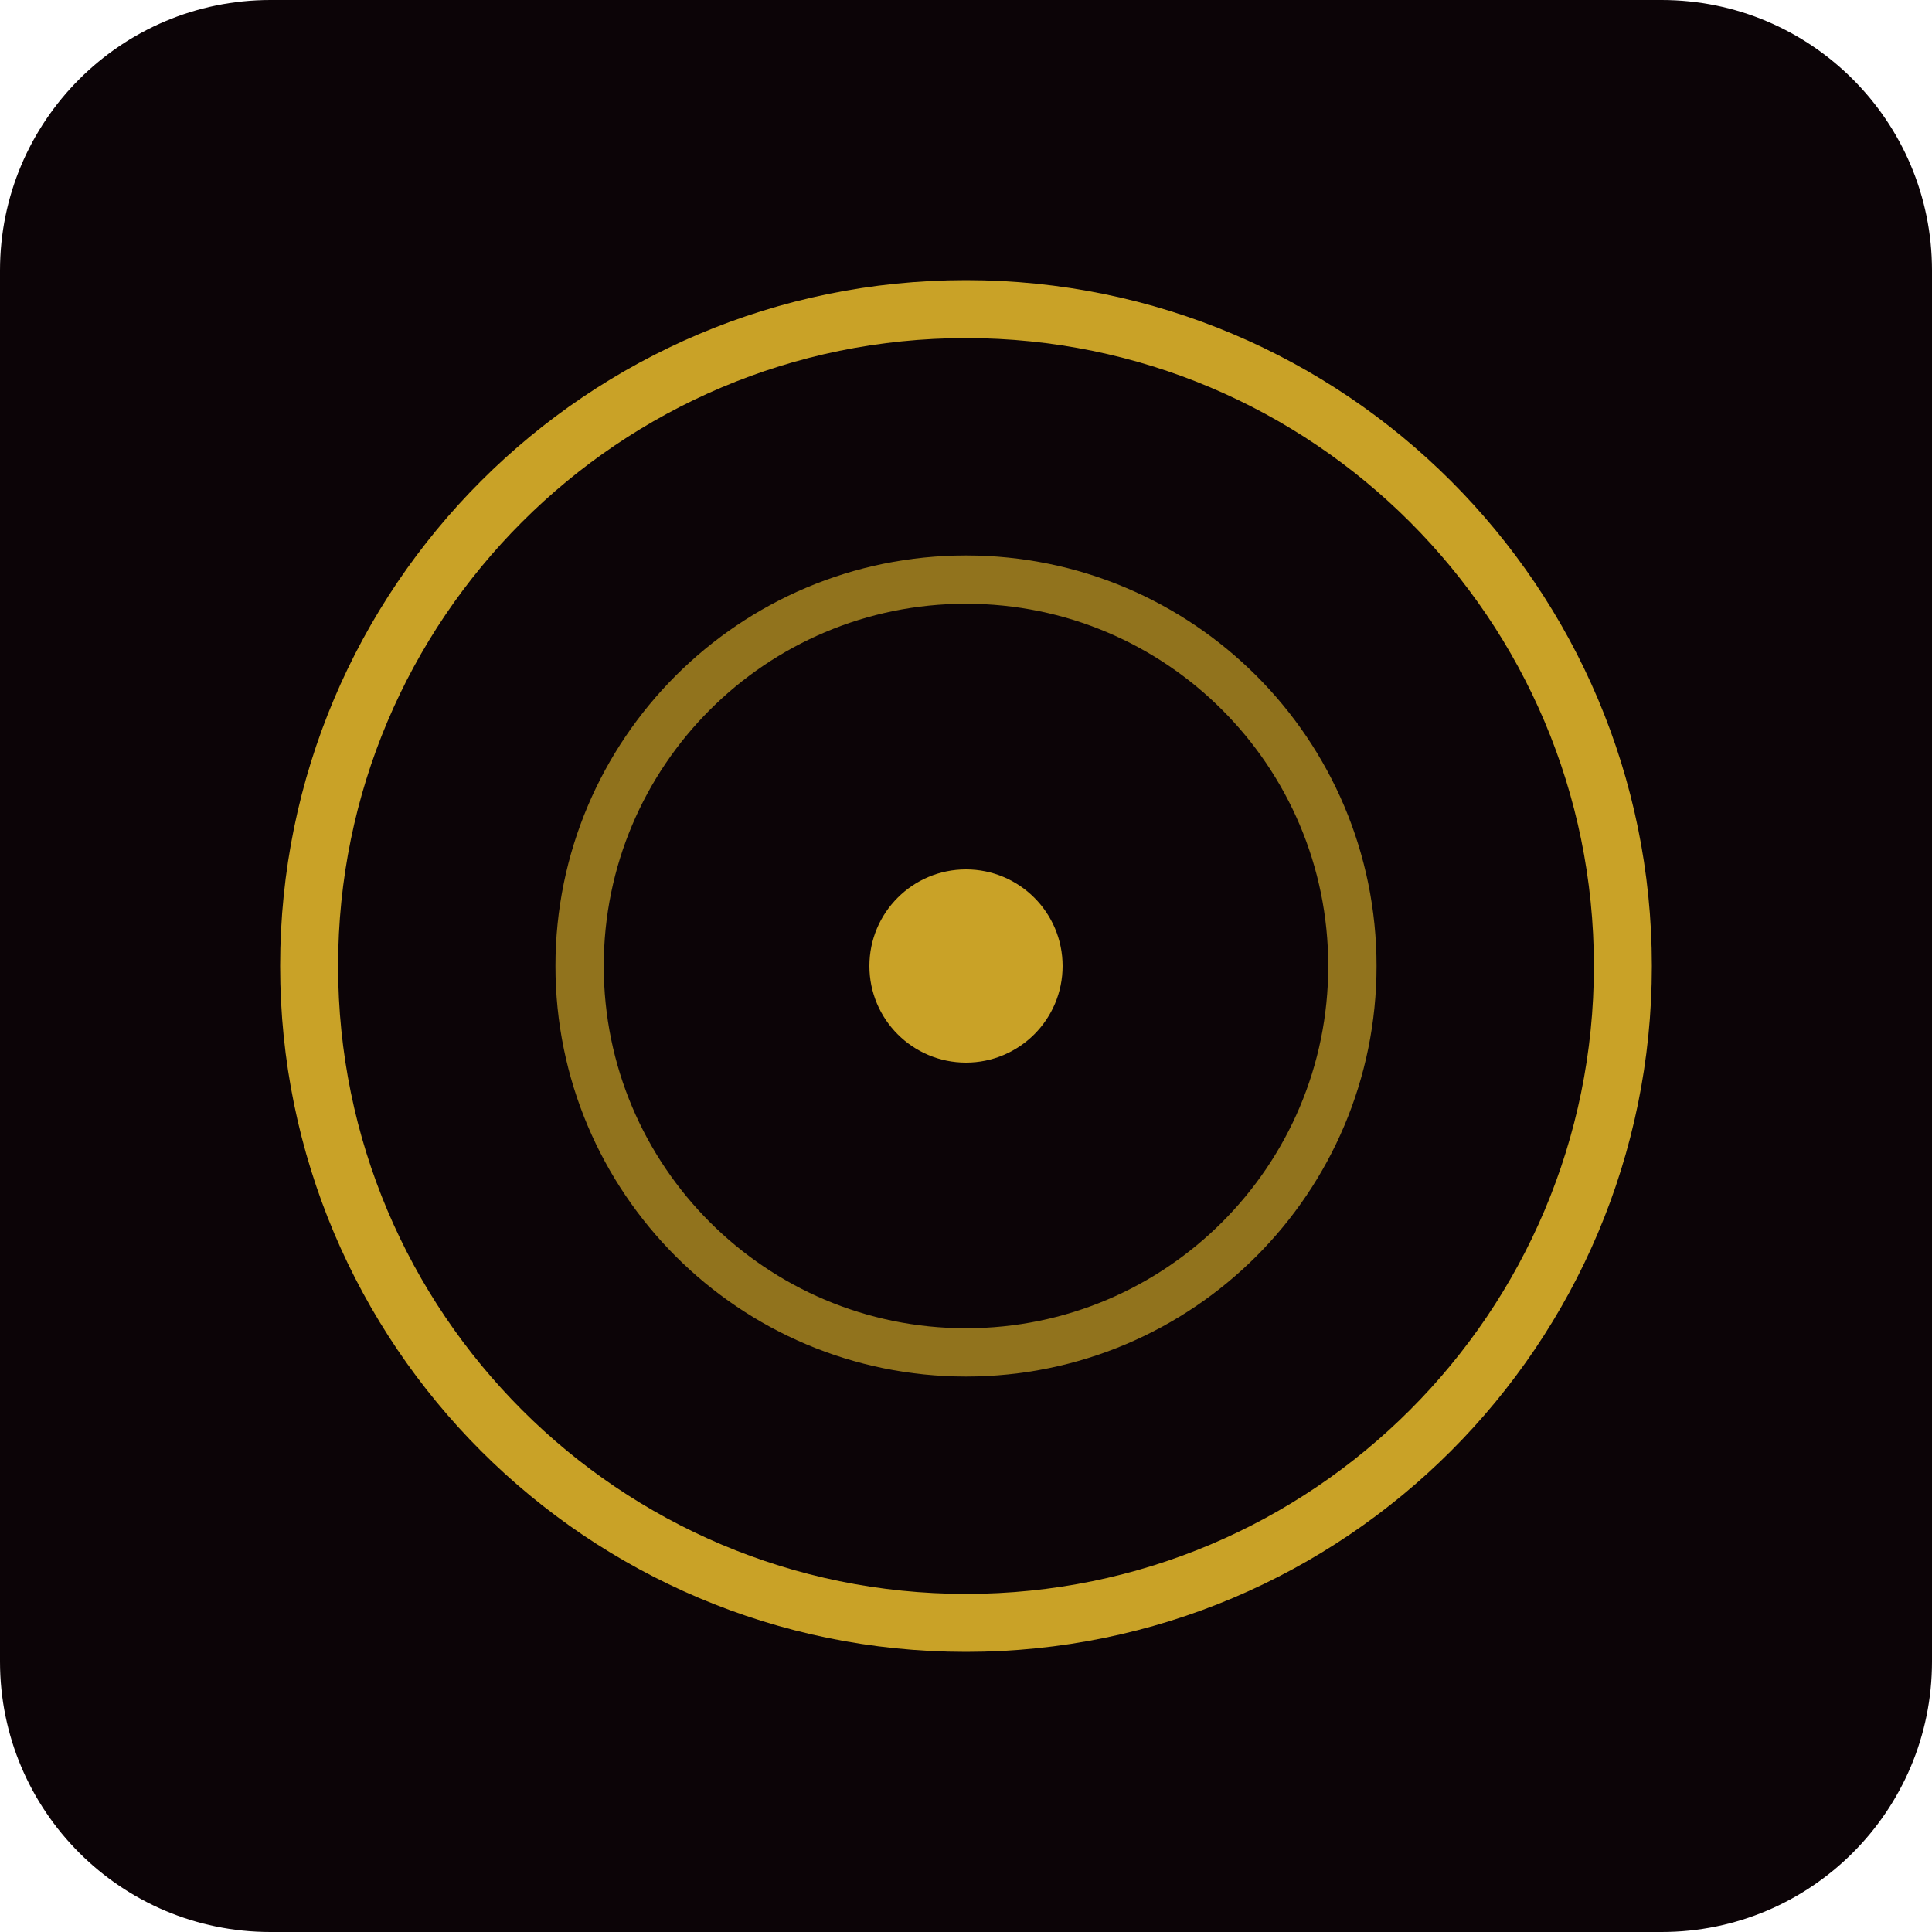
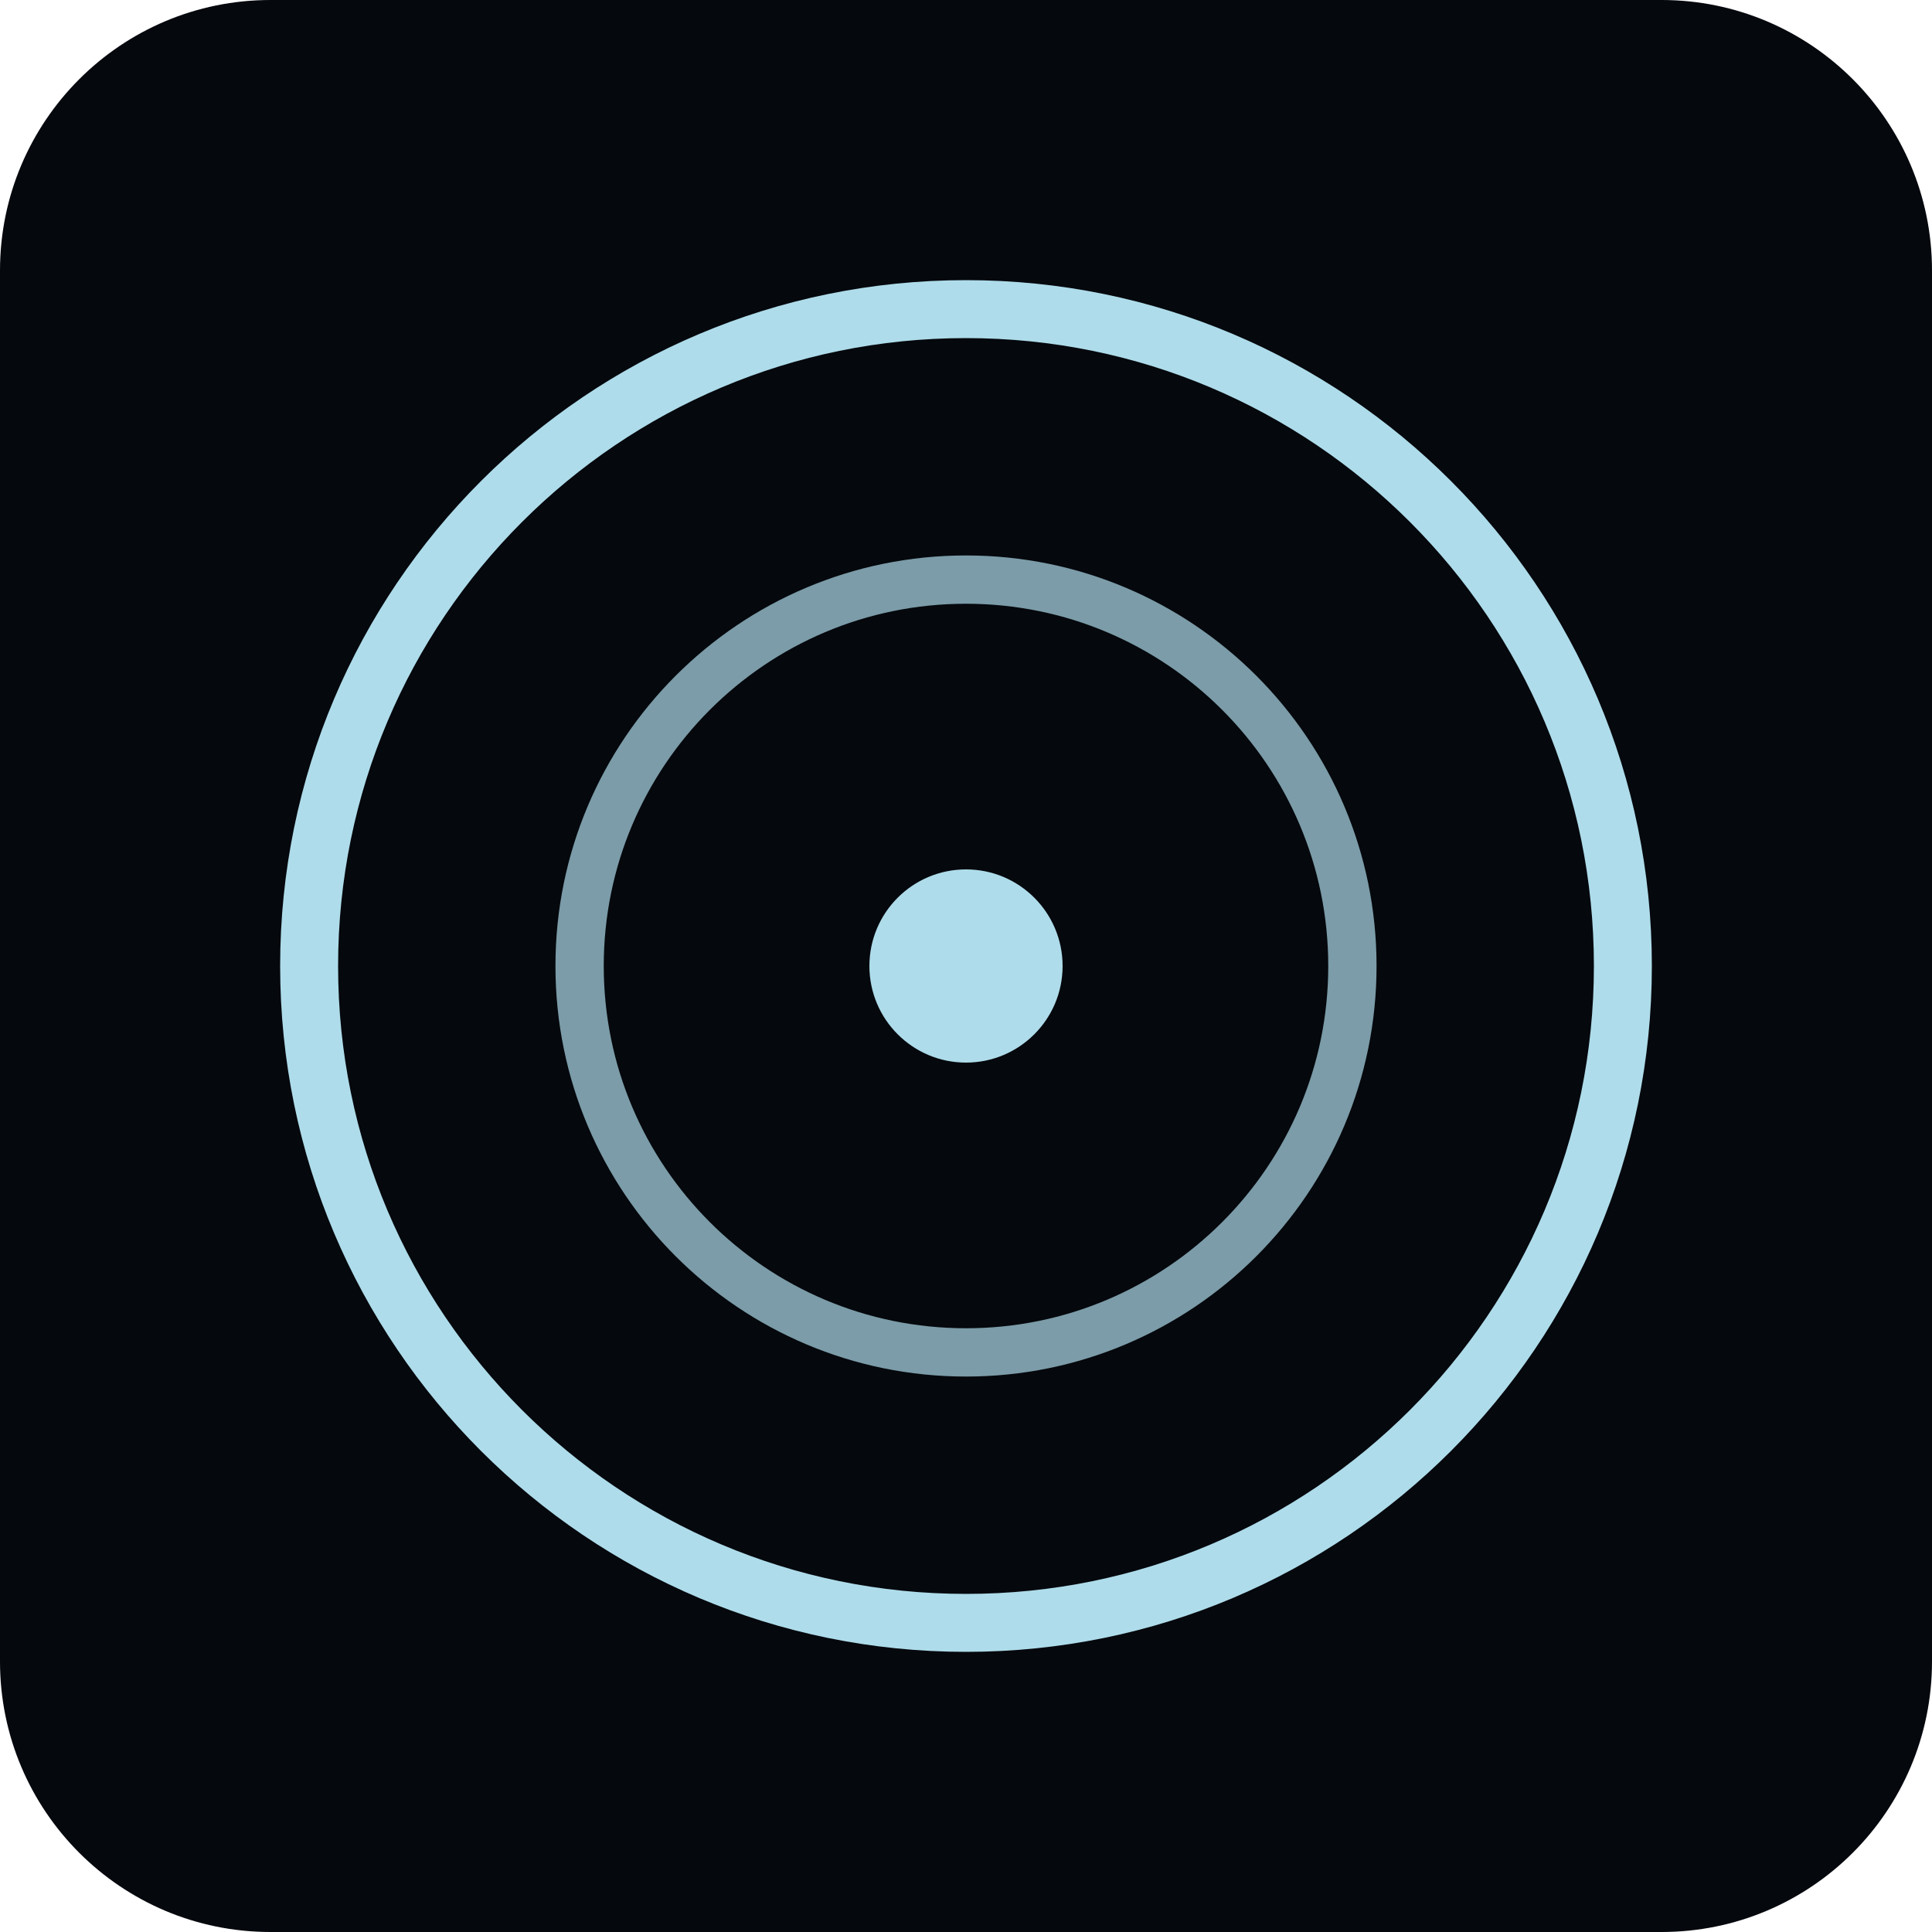
<svg xmlns="http://www.w3.org/2000/svg" viewBox="0 0 100 100">
-   <rect width="100" height="100" rx="14" fill="#0C0407" />
-   <circle cx="50" cy="50" r="34" stroke="#C9A227" stroke-width="3" fill="none" />
-   <circle cx="50" cy="50" r="20" stroke="#C9A227" stroke-width="2.5" fill="none" opacity="0.7" />
-   <circle cx="50" cy="50" r="5" fill="#C9A227" />
+   <rect width="100" height="100" rx="14" fill="#05080D" />
+   <circle cx="50" cy="50" r="34" stroke="#AEDCEA" stroke-width="3" fill="none" />
+   <circle cx="50" cy="50" r="20" stroke="#AEDCEA" stroke-width="2.5" fill="none" opacity="0.7" />
+   <circle cx="50" cy="50" r="5" fill="#AEDCEA" />
</svg>
